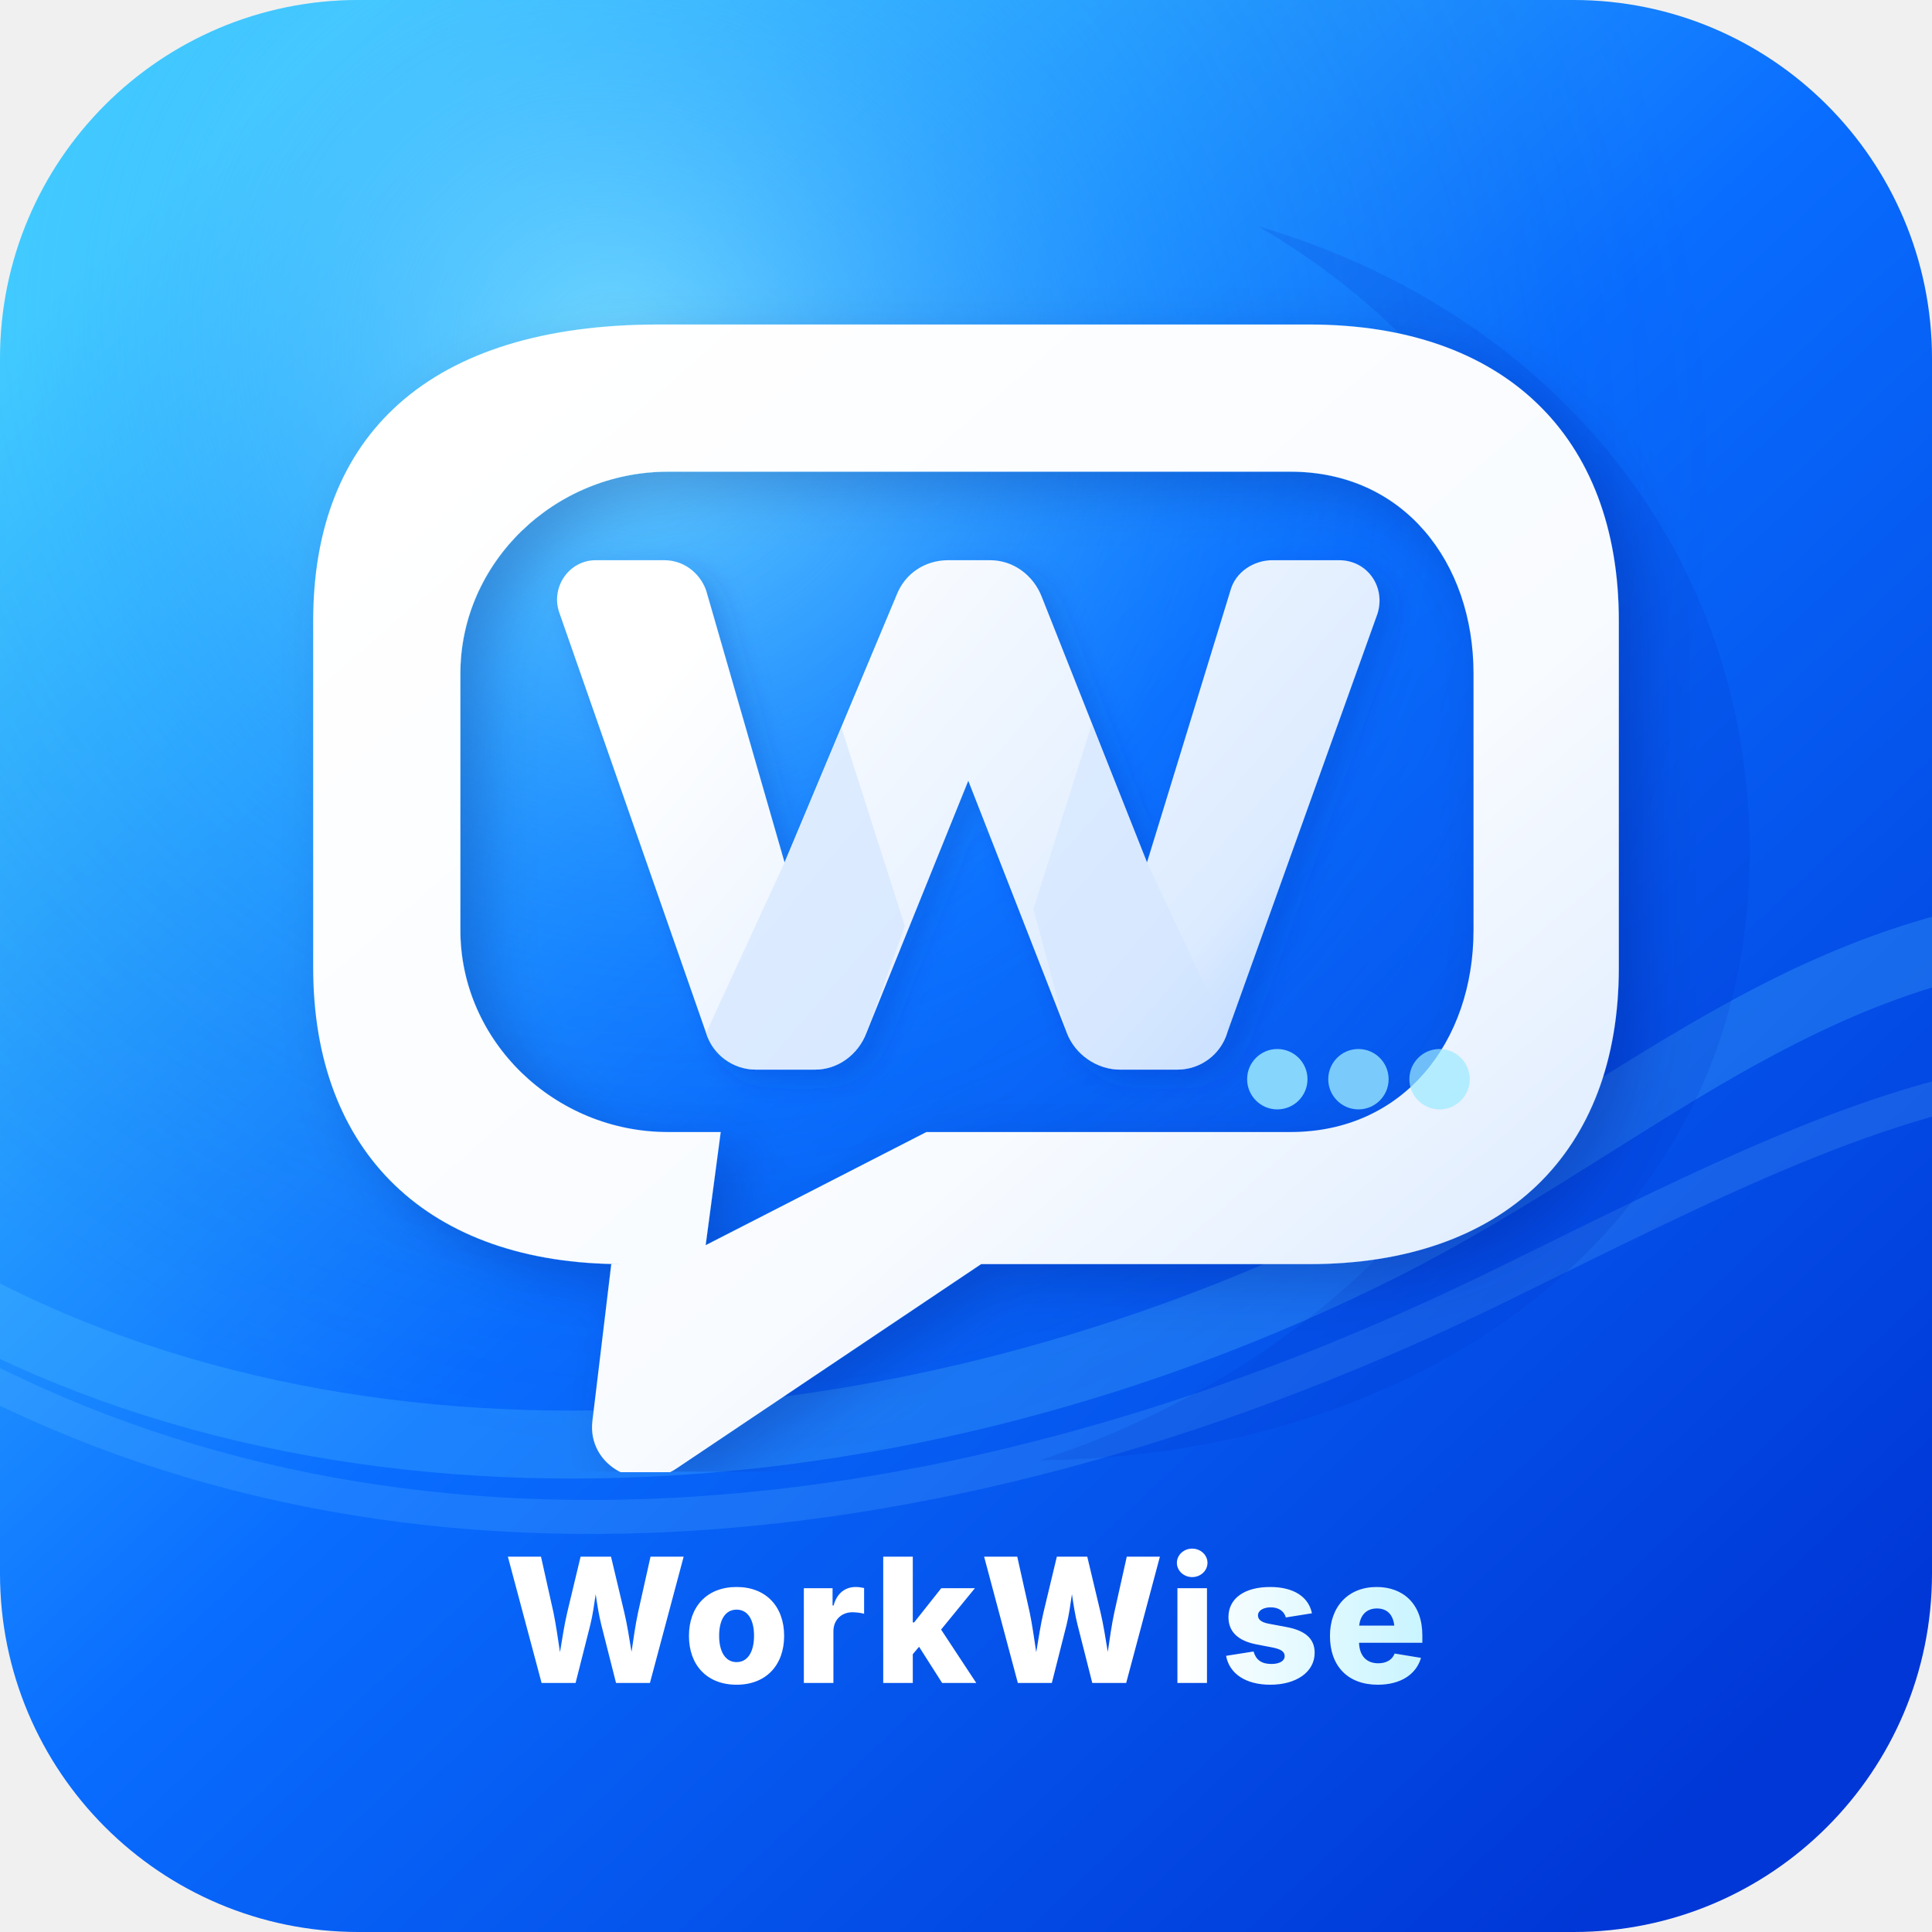
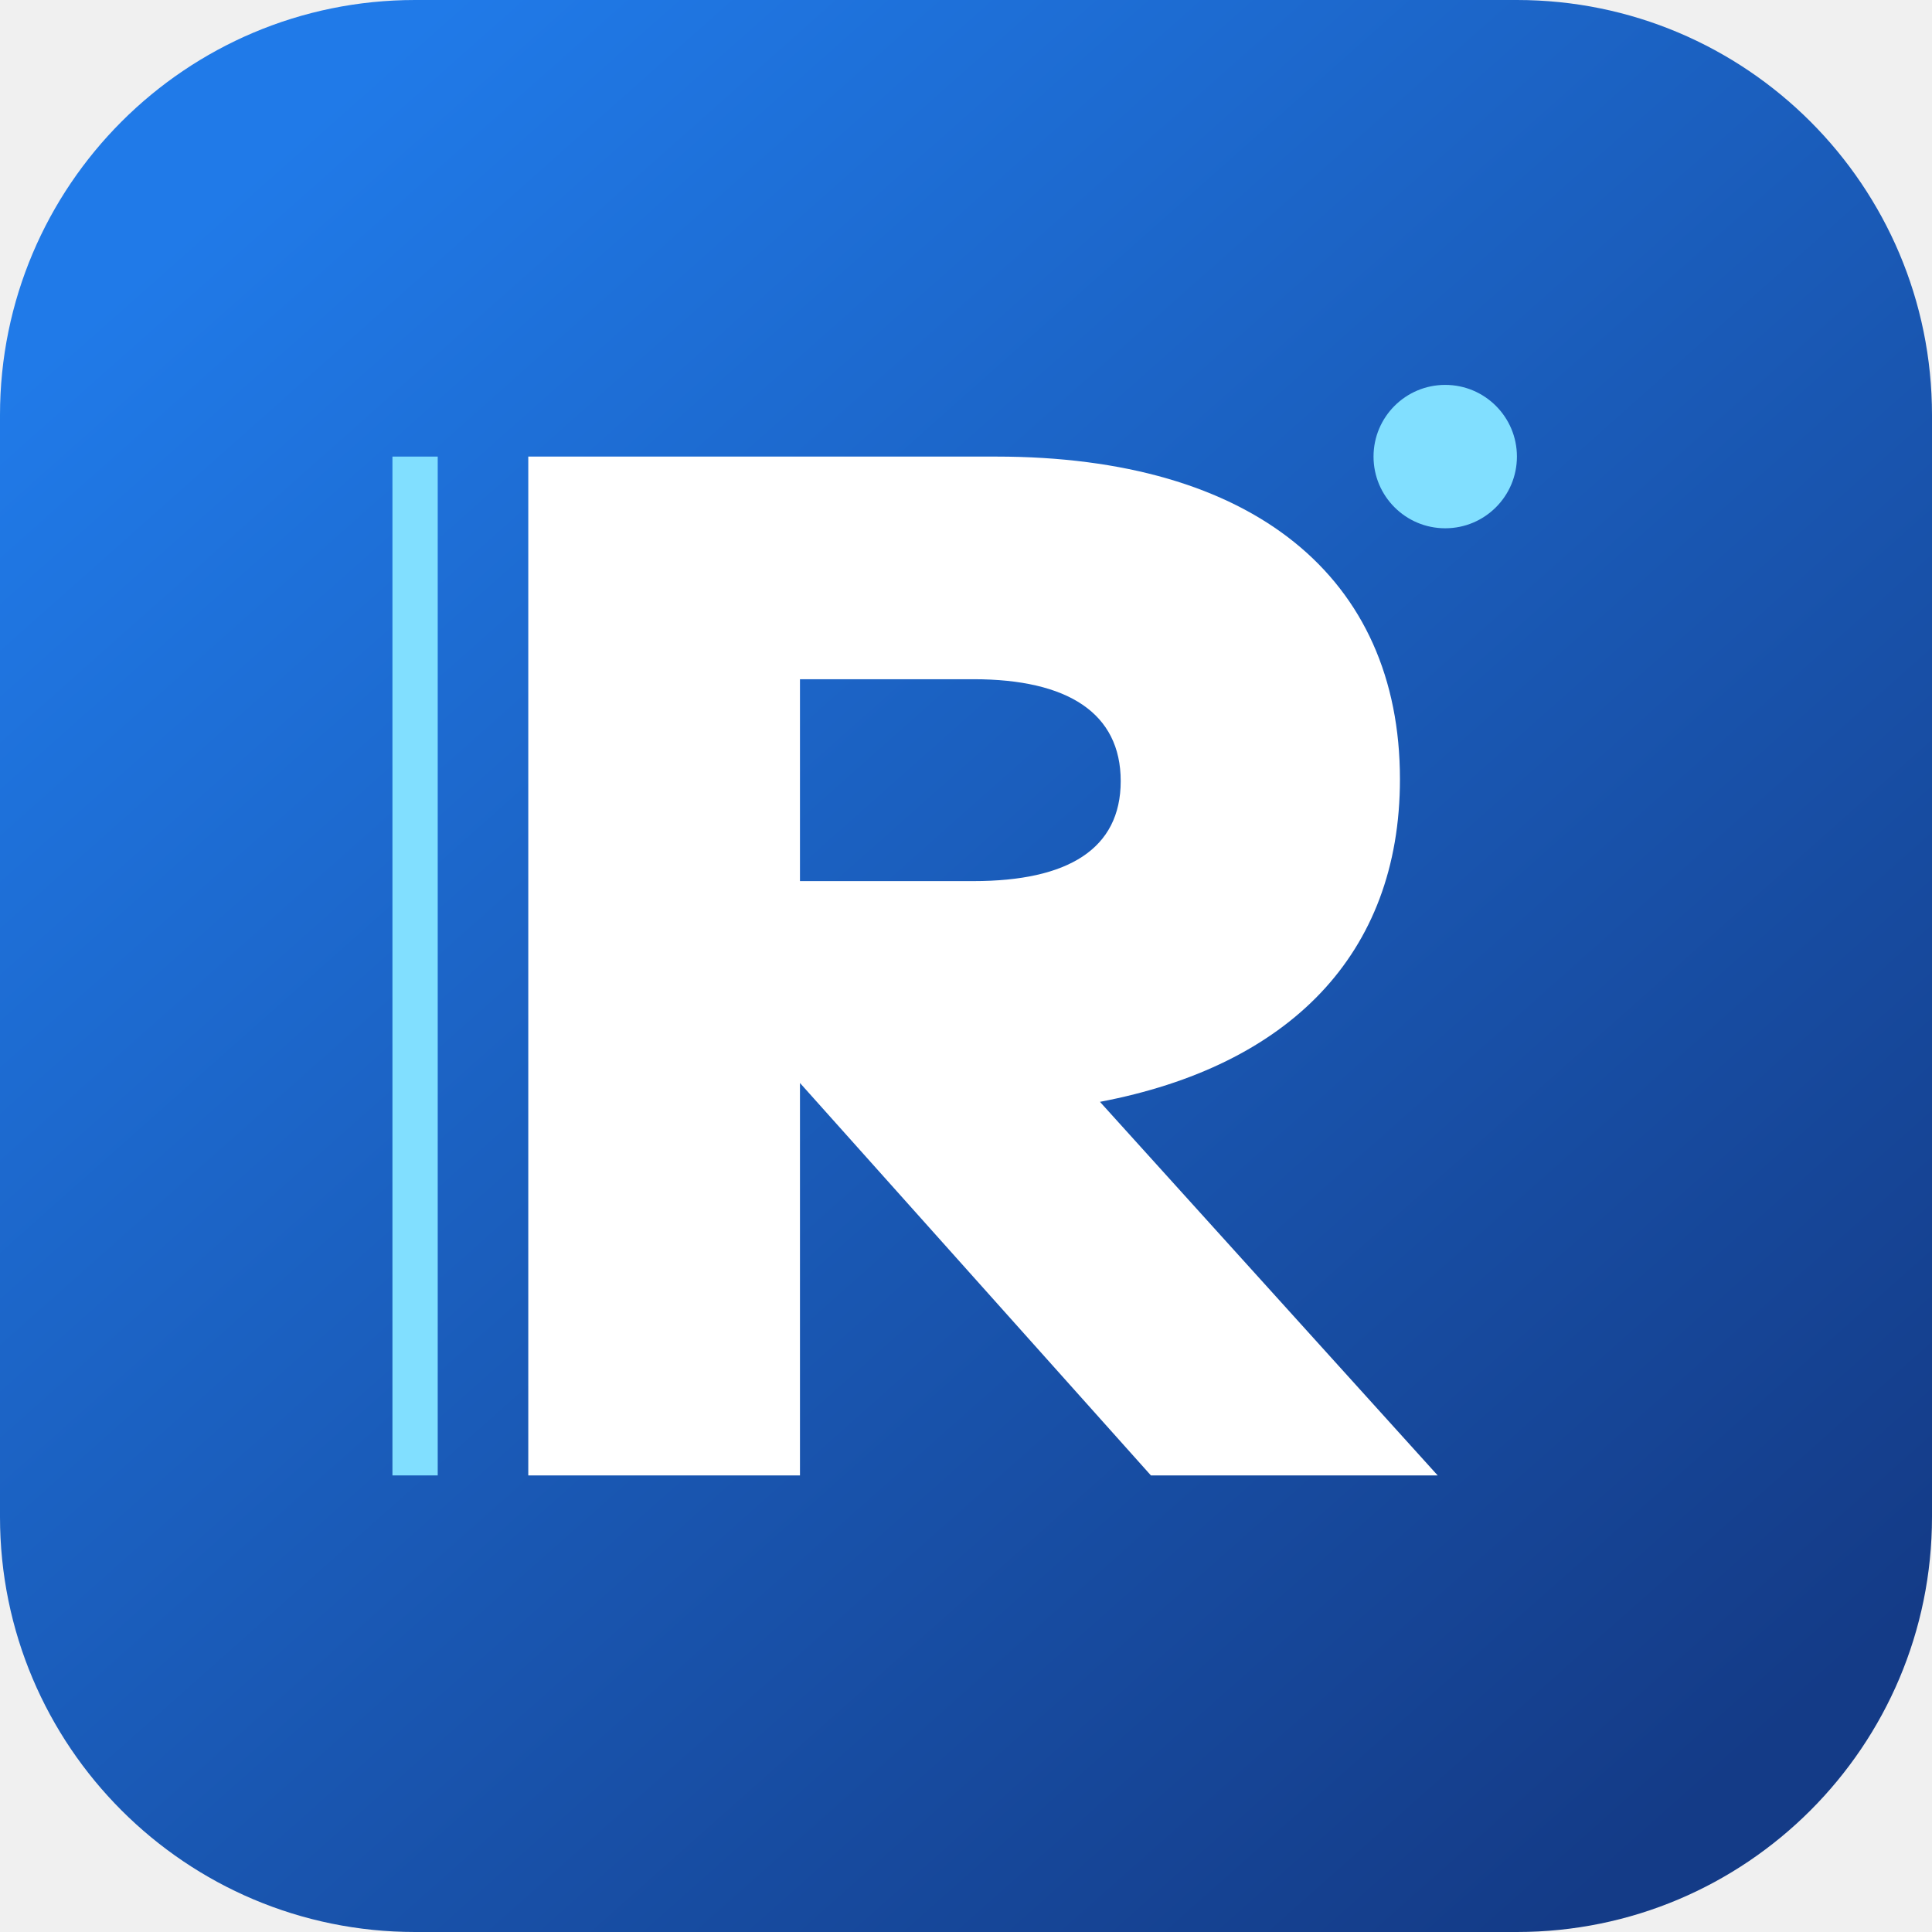
<svg xmlns="http://www.w3.org/2000/svg" width="1024" height="1024" viewBox="0 0 1024 1024" fill="none">
  <defs>
-     <linearGradient id="bg" x1="115" y1="75" x2="925" y2="940" gradientUnits="userSpaceOnUse">
-       <stop offset="0" stop-color="#48D5FF" />
-       <stop offset="0.48" stop-color="#096DFF" />
-       <stop offset="1" stop-color="#0037D6" />
+     <linearGradient id="railwise-blue" x1="128" y1="96" x2="896" y2="960" gradientUnits="userSpaceOnUse">
+       <stop stop-color="#207AE8" />
+       <stop offset="1" stop-color="#143B87" />
    </linearGradient>
-     <radialGradient id="glow" cx="0" cy="0" r="1" gradientUnits="userSpaceOnUse" gradientTransform="translate(330 195) rotate(45) scale(610 560)">
-       <stop stop-color="#8EEBFF" stop-opacity="0.7" />
-       <stop offset="0.55" stop-color="#1C8BFF" stop-opacity="0.15" />
-       <stop offset="1" stop-color="#0028B8" stop-opacity="0" />
-     </radialGradient>
-     <linearGradient id="white3d" x1="256" y1="210" x2="760" y2="790" gradientUnits="userSpaceOnUse">
-       <stop offset="0" stop-color="#FFFFFF" />
-       <stop offset="0.62" stop-color="#F8FBFF" />
-       <stop offset="1" stop-color="#D9E9FF" />
-     </linearGradient>
-     <linearGradient id="wShade" x1="366" y1="334" x2="690" y2="615" gradientUnits="userSpaceOnUse">
-       <stop stop-color="#FFFFFF" />
-       <stop offset="0.8" stop-color="#DCEBFF" />
-       <stop offset="1" stop-color="#BBD8FF" />
-     </linearGradient>
-     <linearGradient id="textGrad" x1="200" y1="828" x2="890" y2="828" gradientUnits="userSpaceOnUse">
-       <stop offset="0" stop-color="#FFFFFF" />
-       <stop offset="0.62" stop-color="#FFFFFF" />
-       <stop offset="1" stop-color="#8FE9FF" />
-     </linearGradient>
-     <filter id="softShadow" x="120" y="130" width="790" height="650" filterUnits="userSpaceOnUse" color-interpolation-filters="sRGB">
-       <feDropShadow dx="0" dy="28" stdDeviation="28" flood-color="#001E86" flood-opacity="0.42" />
-       <feDropShadow dx="12" dy="10" stdDeviation="14" flood-color="#00105F" flood-opacity="0.22" />
-     </filter>
-     <filter id="innerW" x="250" y="250" width="530" height="380" filterUnits="userSpaceOnUse" color-interpolation-filters="sRGB">
-       <feDropShadow dx="0" dy="18" stdDeviation="15" flood-color="#002A8F" flood-opacity="0.38" />
-       <feDropShadow dx="8" dy="6" stdDeviation="8" flood-color="#0038B5" flood-opacity="0.22" />
-     </filter>
  </defs>
-   <rect width="1024" height="1024" rx="190" fill="url(#bg)" />
-   <rect width="1024" height="1024" rx="190" fill="url(#glow)" />
-   <path d="M-48 674C170 808 480 788 734 660C856 598 946 510 1080 493" stroke="#6DDCFF" stroke-opacity="0.20" stroke-width="36" />
-   <path d="M-38 715C198 850 501 826 798 680C904 628 1000 578 1090 570" stroke="#9AEFFF" stroke-opacity="0.13" stroke-width="18" />
-   <path d="M667 120C827 167 934 300 927 466C919 659 747 772 551 774C677 733 781 643 822 520C880 346 799 197 667 120Z" fill="#002AC5" opacity="0.16" />
-   <g filter="url(#softShadow)">
-     <path fill-rule="evenodd" clip-rule="evenodd" d="M349 172H694C797 172 858 231 858 329V513C858 611 797 670 694 670H520L359 778C339 792 311 777 314 753L324 670H330C227 670 166 611 166 513V329C166 231 227 172 349 172ZM354 250C294 250 244 298 244 357V493C244 552 294 600 354 600H382L374 660L491 600H684C744 600 781 552 781 493V357C781 298 744 250 684 250H354Z" fill="url(#white3d)" />
-   </g>
-   <g filter="url(#innerW)" transform="matrix(0.885241, 0, 0, 0.885241, 59.97082, 26.92399)" style="">
-     <path d="M267 336C262 321 273 305 289 305H330C341 305 351 312 355 323L402 486L469 326C474 313 486 305 500 305H525C539 305 551 314 556 327L619 486L669 323C672 312 683 305 694 305H734C751 305 762 321 757 337L667 588C663 601 651 610 637 610H603C589 610 576 601 571 588L512 437L451 588C446 601 434 610 420 610H385C371 610 359 601 355 588L267 336Z" fill="url(#wShade)" />
-     <path d="M402 486L436 405L474 524L451 588C446 601 434 610 420 610H385C371 610 359 601 355 588L402 486Z" fill="#CFE3FF" opacity="0.6" />
-     <path d="M619 486L586 403L551 514L571 588C576 601 589 610 603 610H637C651 610 663 601 667 588L619 486Z" fill="#CFE3FF" opacity="0.55" />
-   </g>
-   <circle cx="677" cy="572" r="16" fill="#9BEAFF" opacity="0.85" />
-   <circle cx="720" cy="572" r="16" fill="#9BEAFF" opacity="0.78" />
-   <circle cx="763" cy="572" r="16" fill="#9BEAFF" opacity="0.70" />
-   <text x="512" y="892" text-anchor="middle" font-family="Inter, Arial, Helvetica, sans-serif" font-size="92" font-weight="800" letter-spacing="2" fill="url(#textGrad)" style="white-space: pre;">WorkWise</text>
+   <rect width="1024" height="1024" rx="220" fill="url(#railwise-blue)" />
+   <path d="M280 782V242H528C664 242 742 306 742 413C742 506 683 565 583 584L762 782H610L424 574V782H280ZM424 360V467H516C566 467 594 450 594 414C594 378 566 360 516 360H424Z" fill="#FFFFFF" />
+   <path d="M220 782V242" stroke="#81DFFF" stroke-width="24" />
+   <circle cx="766" cy="242" r="38" fill="#81DFFF" />
</svg>
